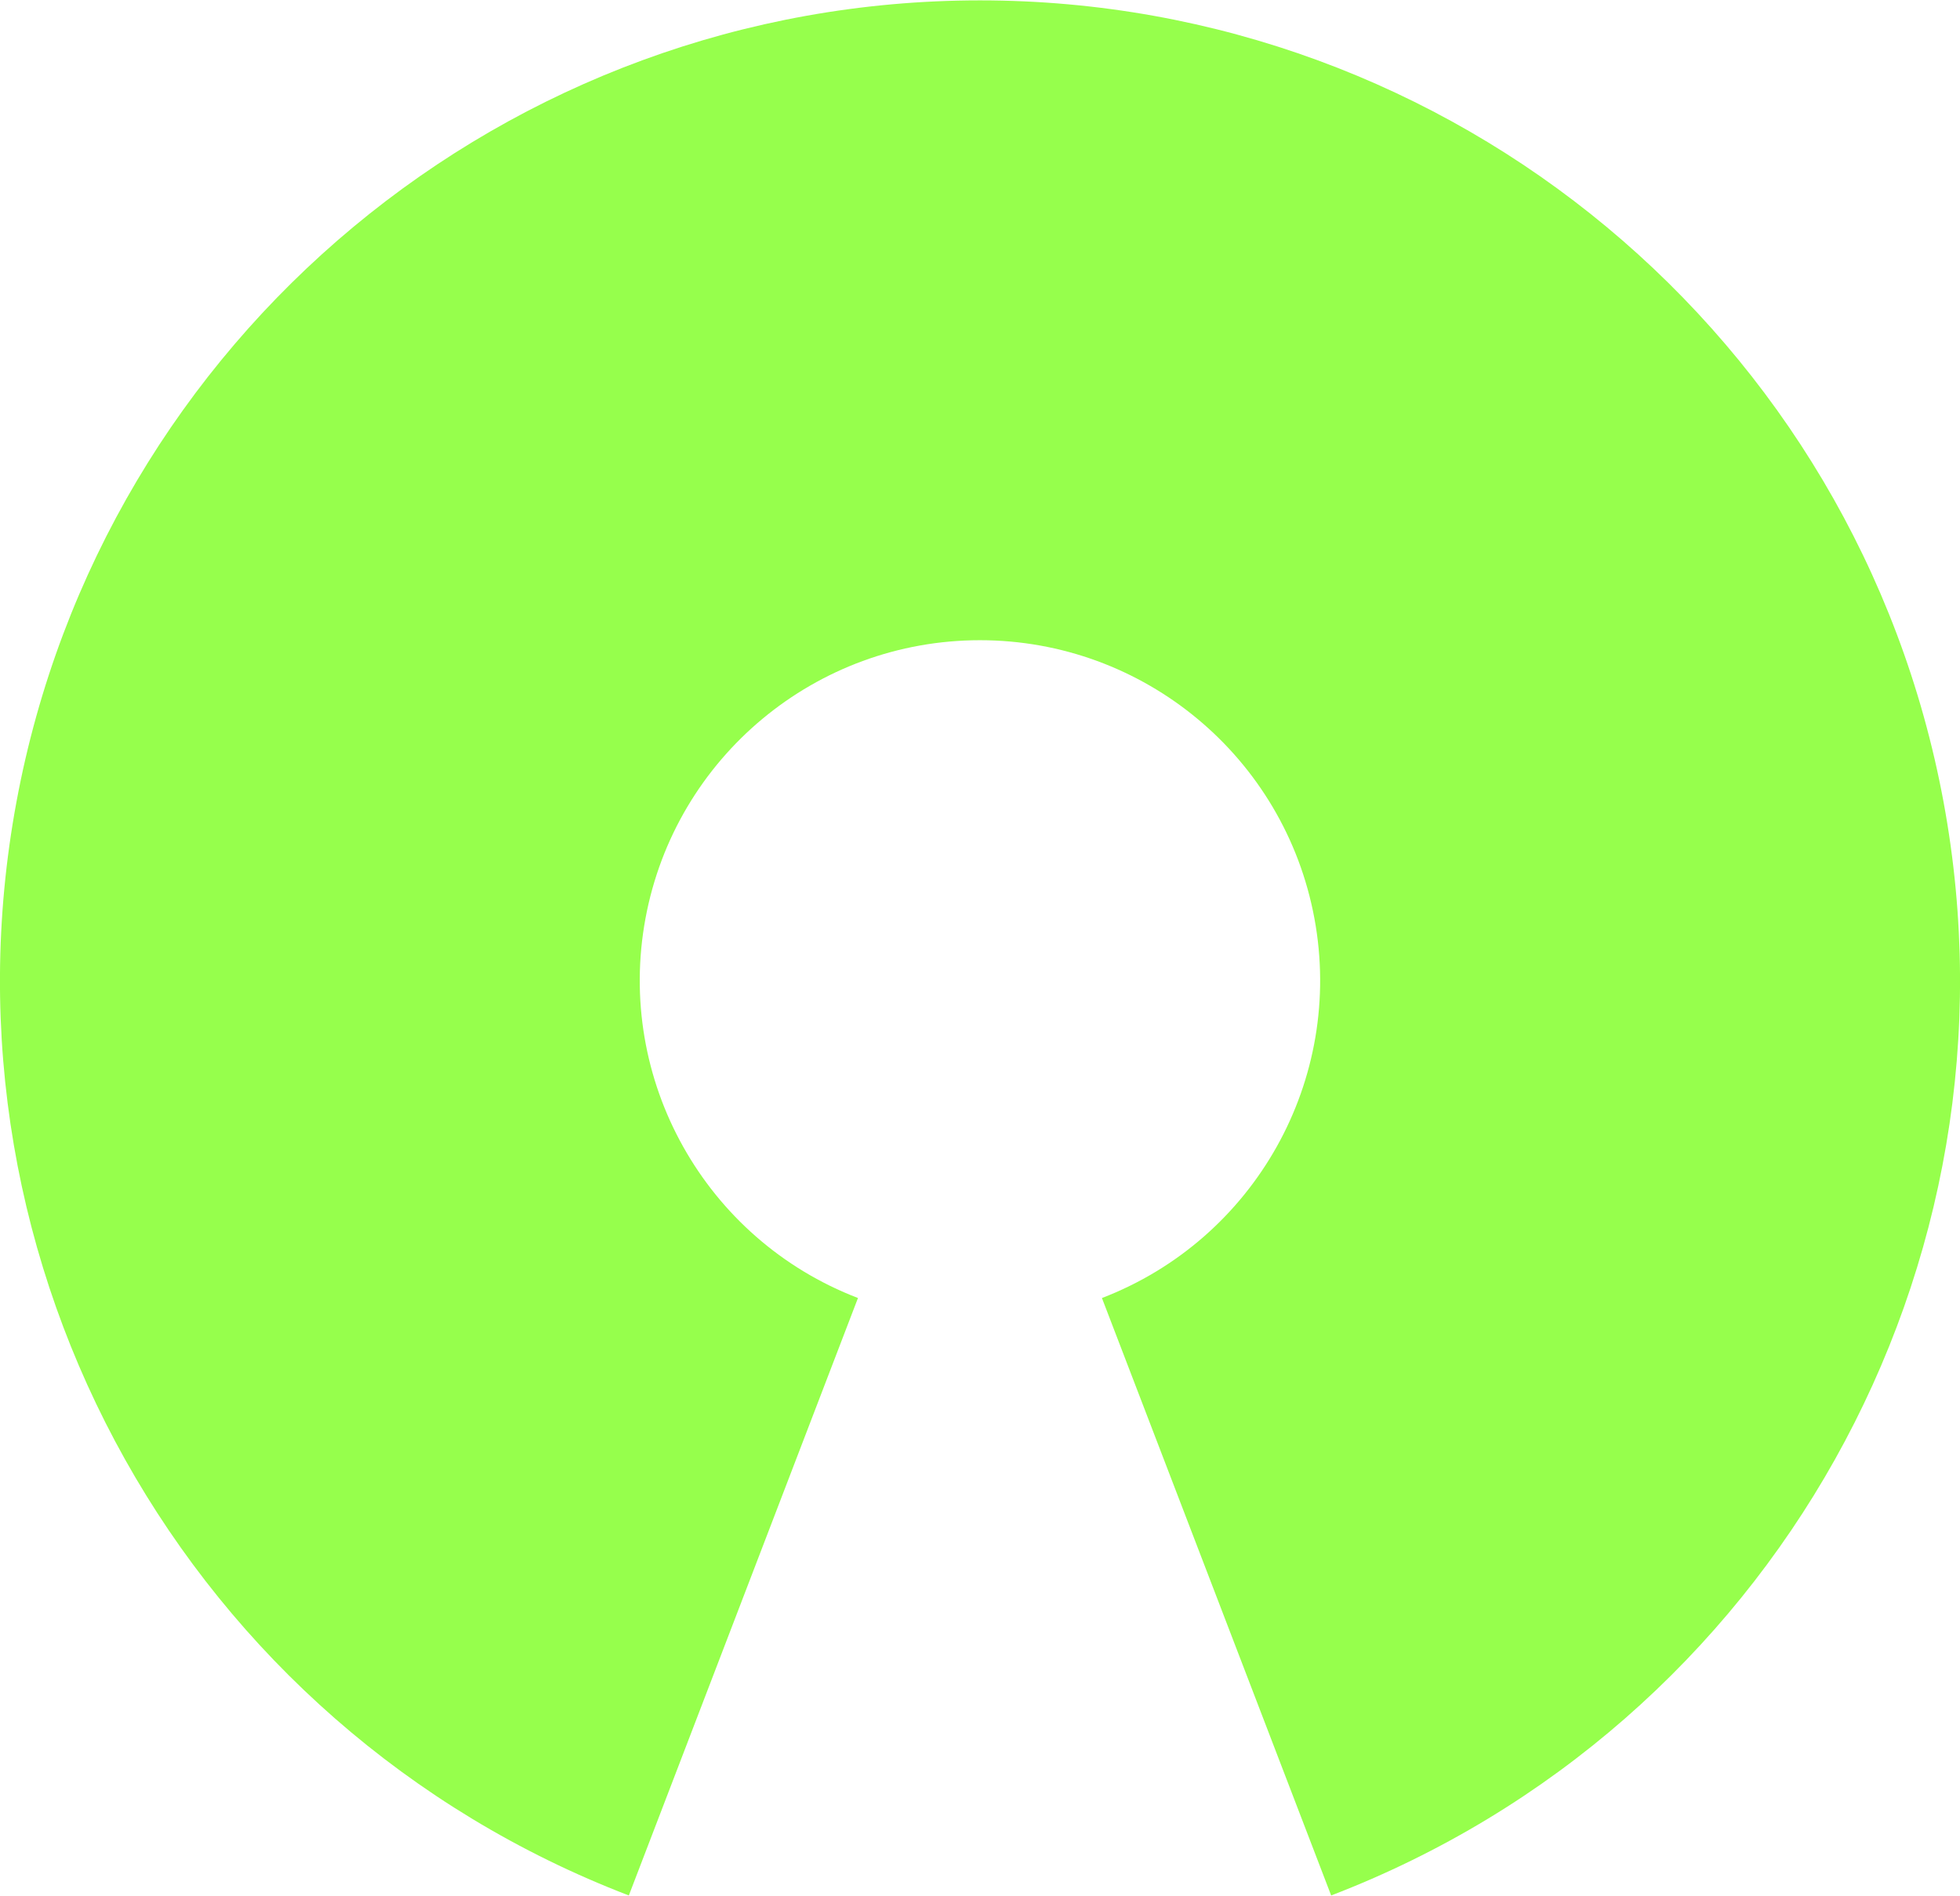
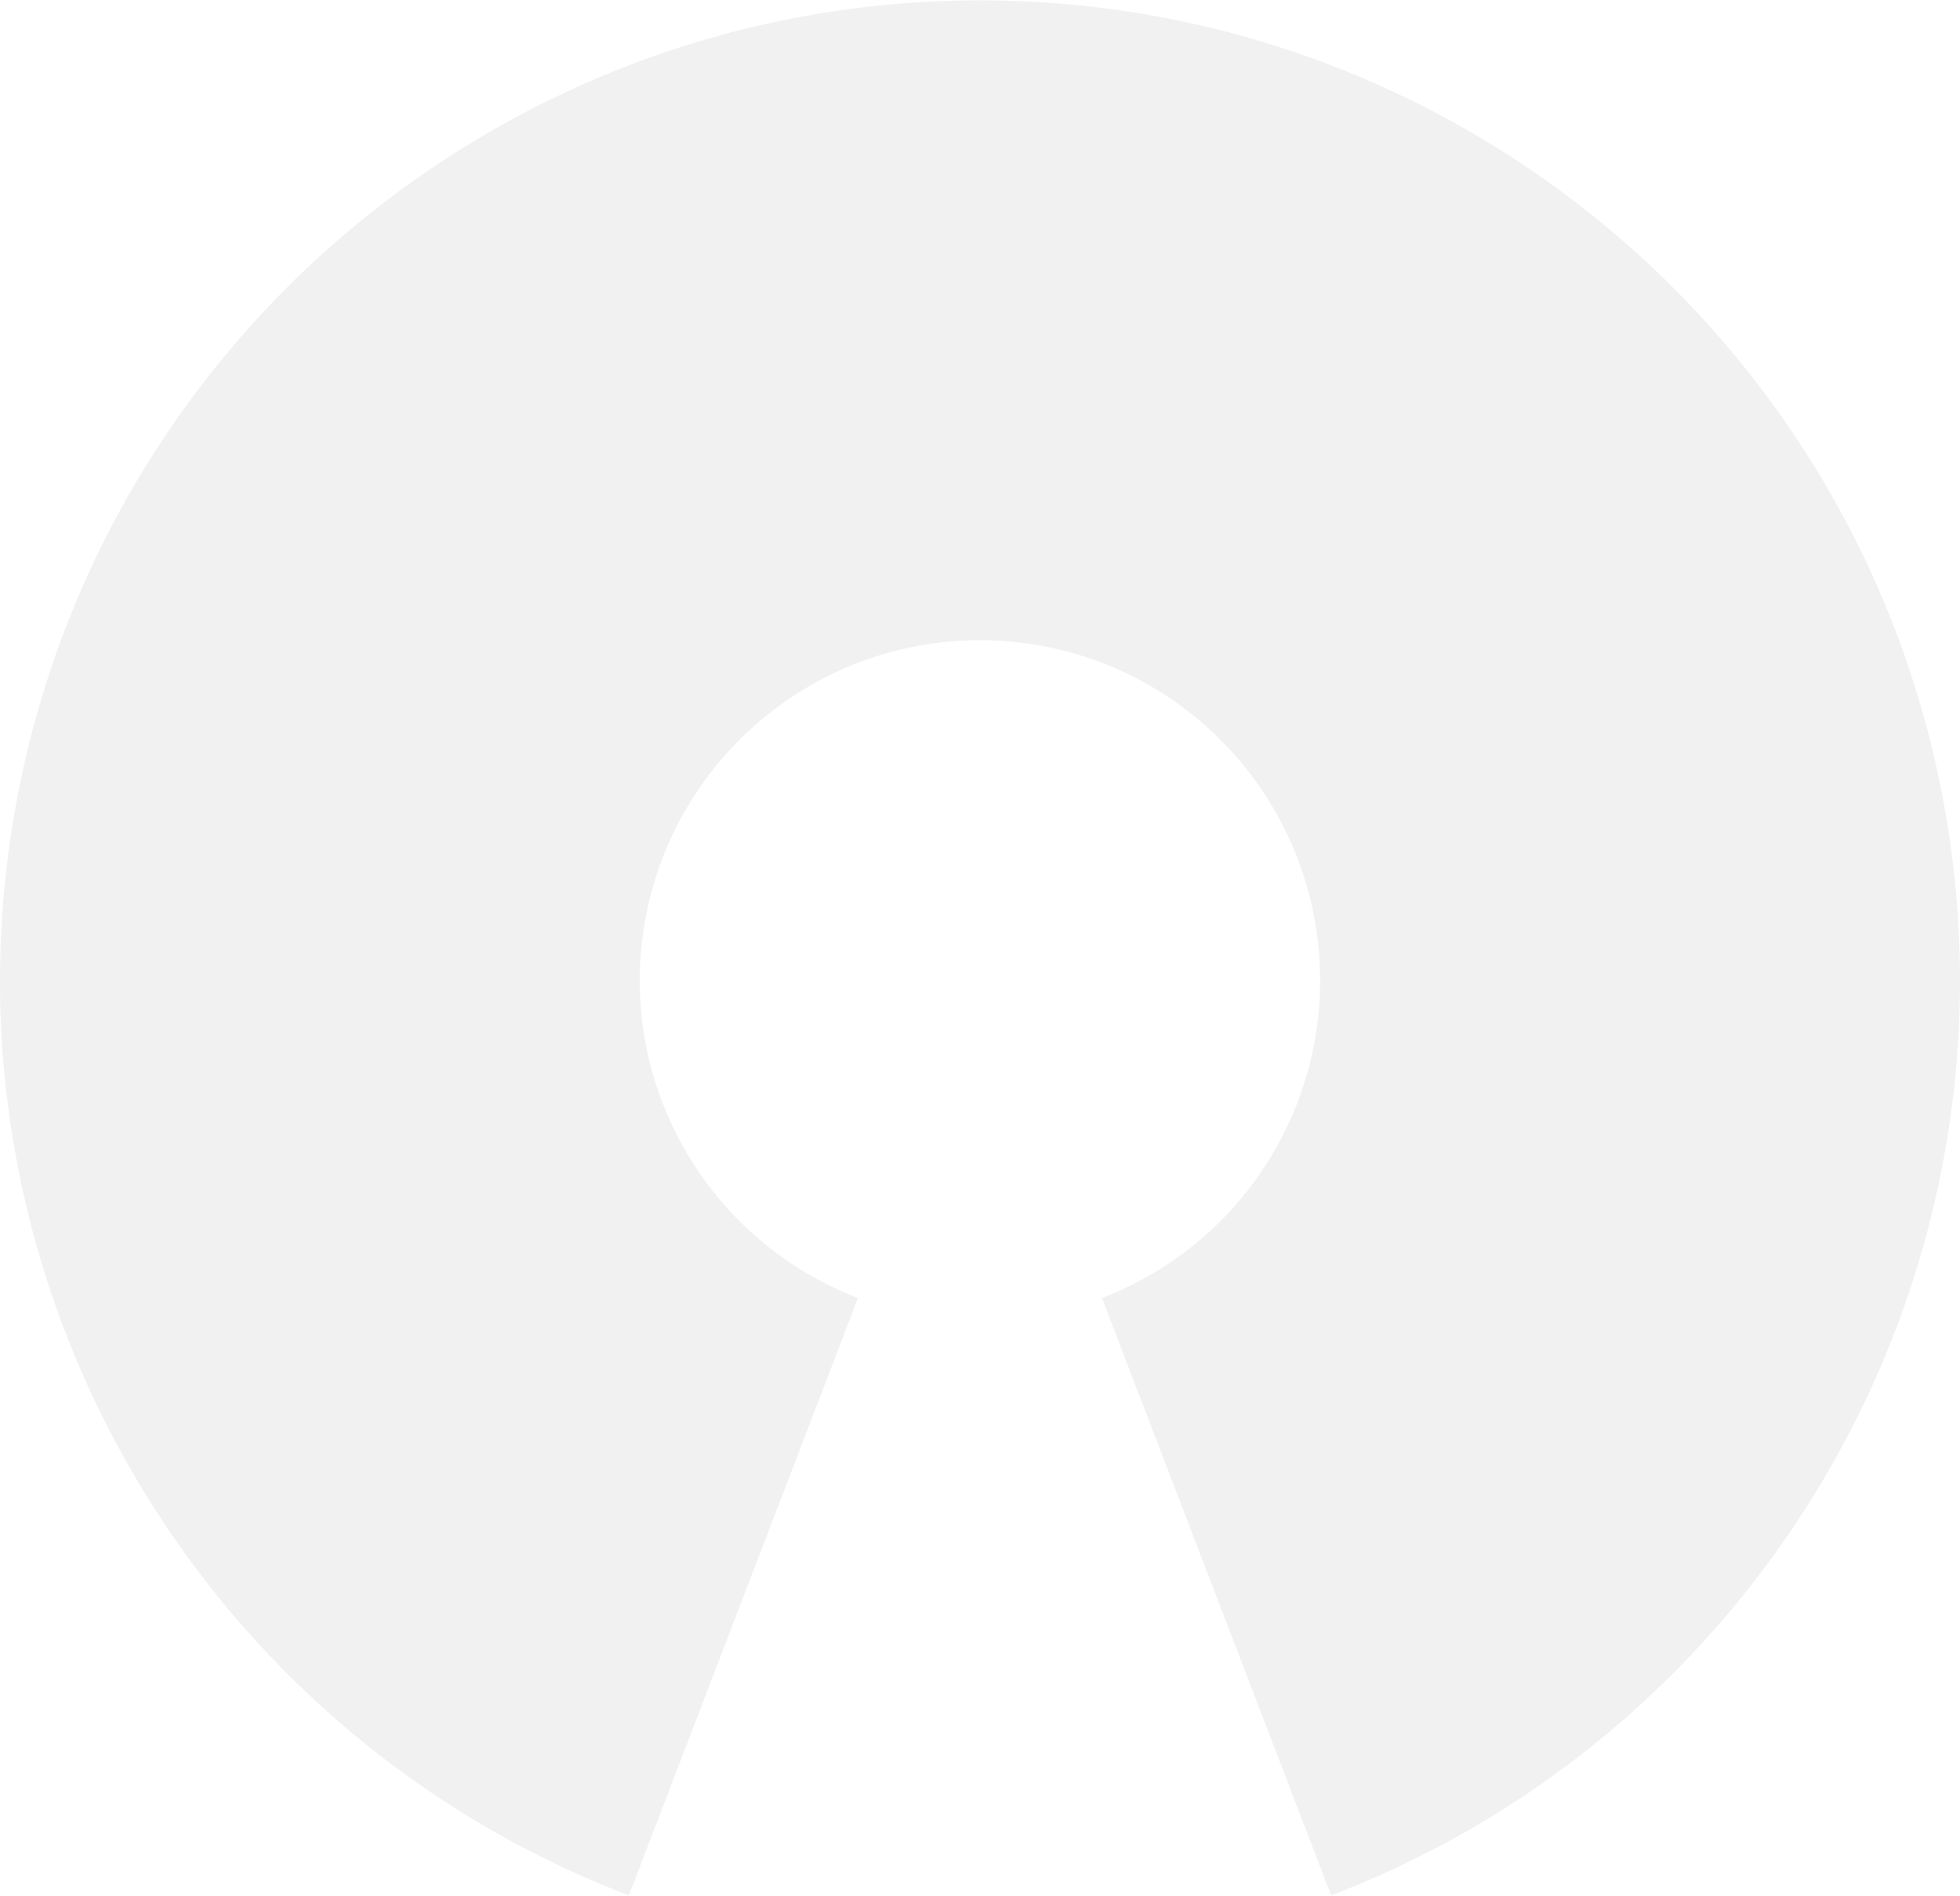
<svg xmlns="http://www.w3.org/2000/svg" width="202.38" height="195.688" viewBox="0 0 202.38 195.688">
  <defs>
    <style>
      .cls-1 {
-         fill: #96ff4c;
+         fill: #f1f1f1;
        fill-rule: evenodd;
      }
    </style>
  </defs>
  <path id="osi_dark.svg" data-name="osi~dark.svg" class="cls-1" d="M1791.09,150.32a35.124,35.124,0,1,0-25.19,0L1742.24,212a101.184,101.184,0,1,1,72.52,0Z" transform="translate(-1677.31 -16.313)" />
</svg>
